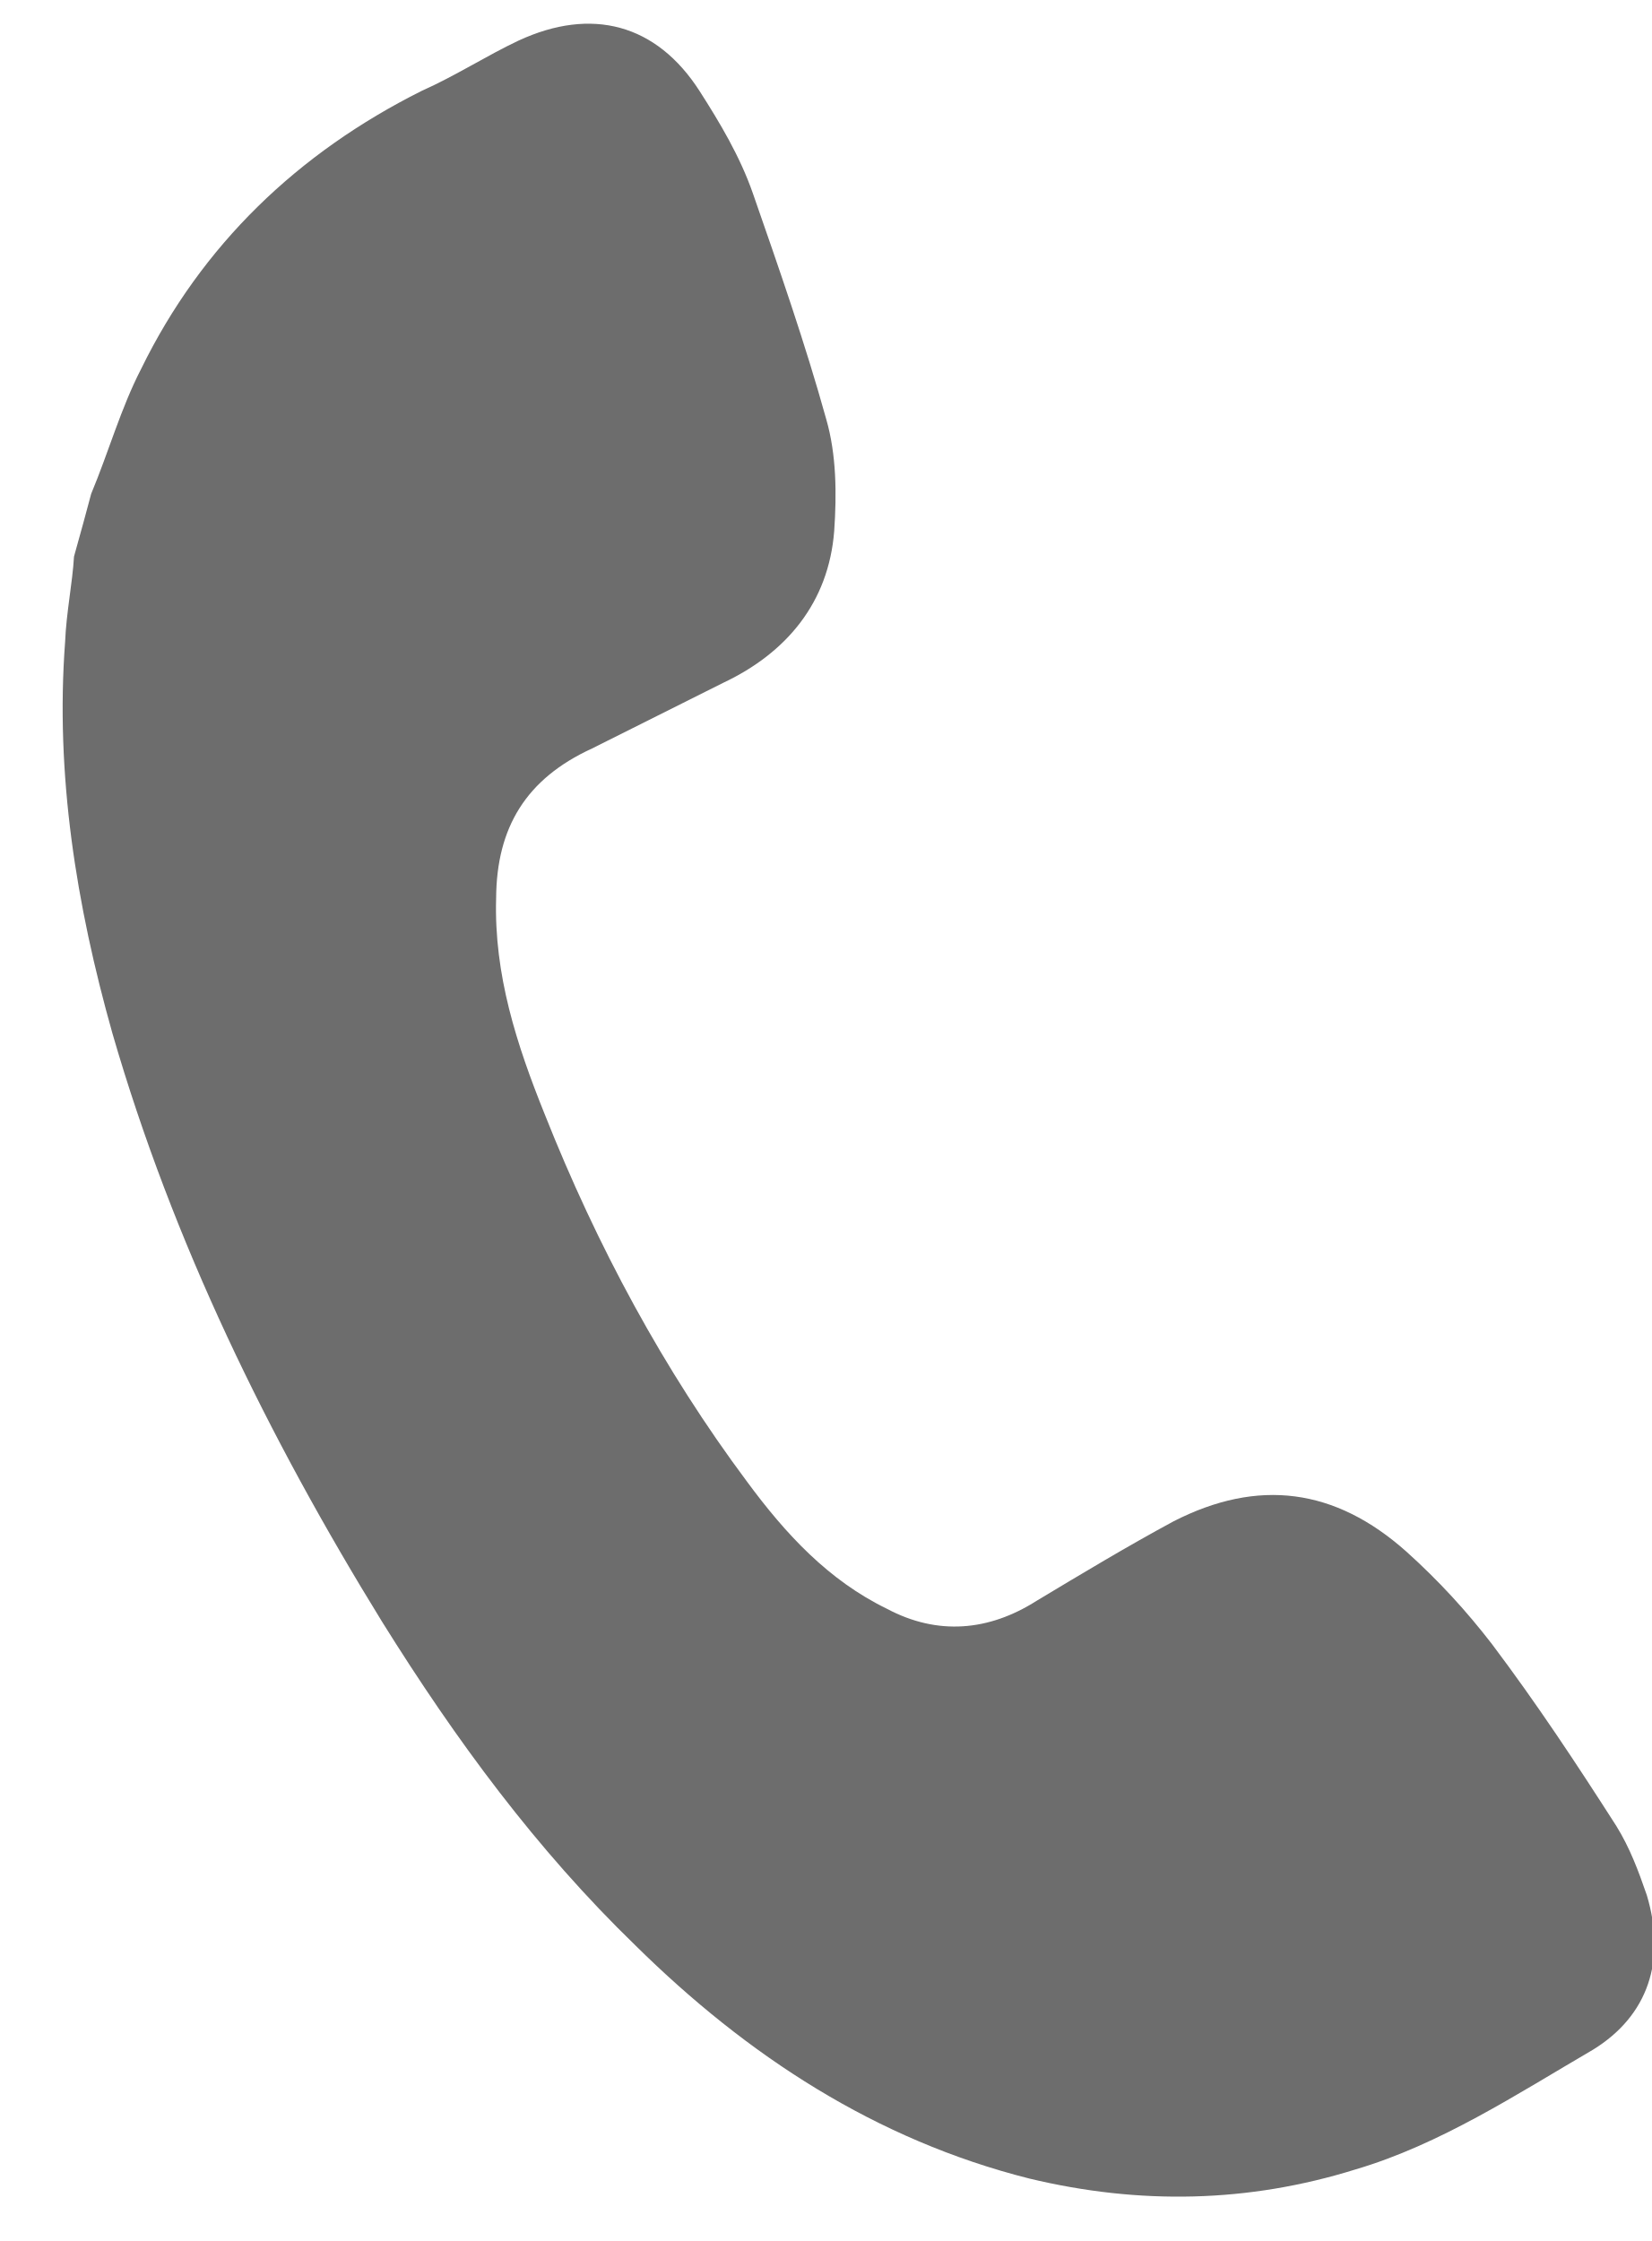
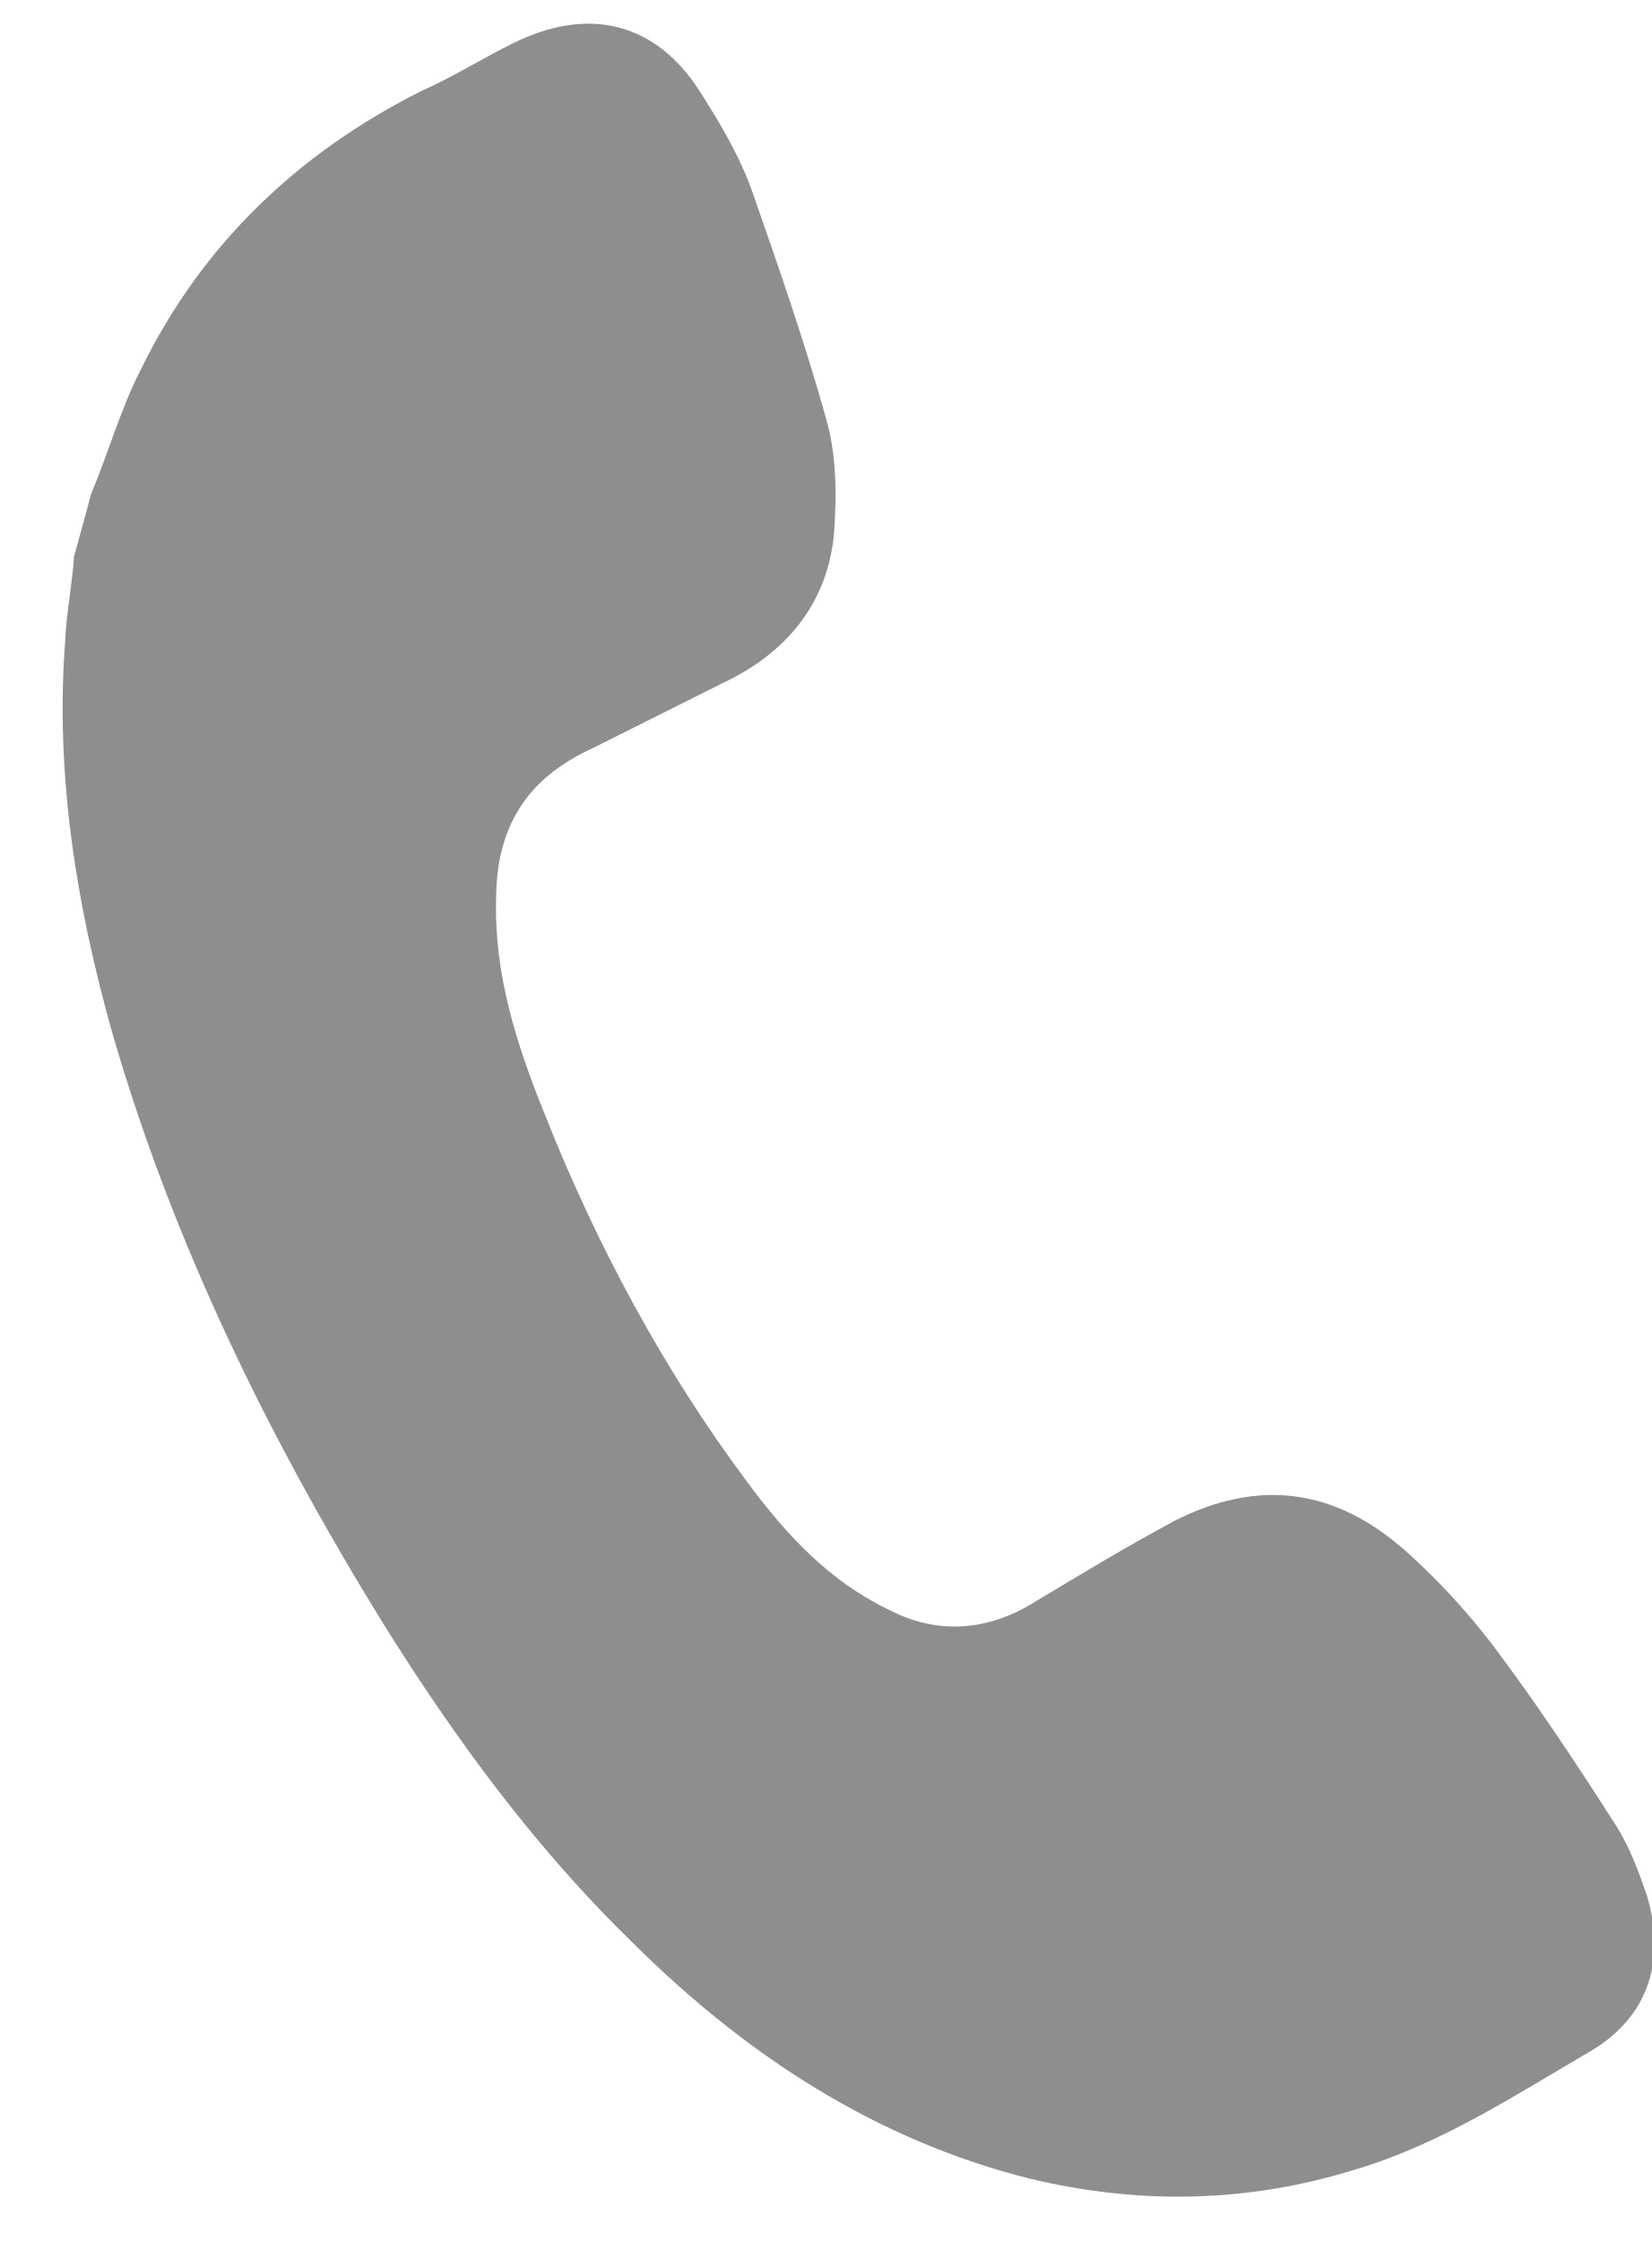
<svg xmlns="http://www.w3.org/2000/svg" width="14px" height="19px" viewBox="0 0 14 19" version="1.1">
  <defs />
-   <g id="Desktop-HD-Copy-40" stroke="none" stroke-width="1" fill="none" fill-rule="evenodd" transform="translate(-1183, -1498)">
-     <path d="M1195.427,1501.372 C1195.231,1501.042 1195.078,1500.69 1194.86,1500.382 C1194.205,1499.413 1193.289,1498.753 1192.177,1498.379 C1191.871,1498.291 1191.588,1498.159 1191.304,1498.071 C1190.65,1497.873 1190.126,1498.093 1189.843,1498.709 C1189.712,1498.995 1189.581,1499.303 1189.516,1499.633 C1189.385,1500.294 1189.254,1500.954 1189.167,1501.614 C1189.123,1501.922 1189.167,1502.252 1189.232,1502.56 C1189.363,1503.155 1189.777,1503.529 1190.345,1503.705 C1190.737,1503.837 1191.13,1503.969 1191.522,1504.101 C1192.111,1504.277 1192.417,1504.651 1192.504,1505.245 C1192.613,1505.884 1192.504,1506.5 1192.351,1507.116 C1192.068,1508.283 1191.653,1509.405 1191.086,1510.439 C1190.824,1510.924 1190.519,1511.364 1190.061,1511.672 C1189.668,1511.958 1189.232,1511.98 1188.796,1511.782 C1188.381,1511.606 1187.967,1511.43 1187.552,1511.276 C1186.789,1511.012 1186.156,1511.188 1185.633,1511.804 C1185.393,1512.09 1185.197,1512.376 1185.022,1512.684 C1184.717,1513.235 1184.455,1513.785 1184.193,1514.357 C1184.106,1514.555 1184.062,1514.753 1184.019,1514.973 C1183.932,1515.545 1184.15,1515.986 1184.651,1516.206 C1185.349,1516.492 1186.047,1516.822 1186.789,1516.932 C1187.727,1517.086 1188.643,1516.976 1189.537,1516.624 C1190.781,1516.118 1191.762,1515.259 1192.569,1514.203 C1193.289,1513.279 1193.835,1512.266 1194.314,1511.188 C1195.056,1509.493 1195.623,1507.754 1195.885,1505.928 C1196.038,1504.805 1196.06,1503.683 1195.82,1502.582 C1195.776,1502.34 1195.689,1502.098 1195.645,1501.878 C1195.558,1501.68 1195.492,1501.526 1195.427,1501.372 Z" id="Shape" fill="#6D6D6D" fill-rule="nonzero" transform="translate(1190, 1507.5) scale(-1, 1) rotate(8) translate(-1190, -1507.5) " />
+   <g id="Desktop-HD-Copy-51" stroke="none" stroke-width="1" fill="none" fill-rule="evenodd" transform="translate(-369, -1617)">
+     <g id="Group-6" transform="translate(0, 1482)" fill="#8E8E8E" fill-rule="nonzero">
+       <path d="M381.427,138.372 C381.231,138.042 381.078,137.69 380.86,137.382 C380.205,136.413 379.289,135.753 378.177,135.379 C377.871,135.291 377.588,135.159 377.304,135.071 C376.65,134.873 376.126,135.093 375.843,135.709 C375.712,135.995 375.581,136.303 375.516,136.633 C375.385,137.294 375.254,137.954 375.167,138.614 C375.123,138.922 375.167,139.252 375.232,139.56 C375.363,140.155 375.777,140.529 376.345,140.705 C376.737,140.837 377.13,140.969 377.522,141.101 C378.111,141.277 378.417,141.651 378.504,142.245 C378.613,142.884 378.504,143.5 378.351,144.116 C378.068,145.283 377.653,146.405 377.086,147.44 C376.824,147.924 376.519,148.364 376.061,148.672 C375.668,148.958 375.232,148.98 374.796,148.782 C374.381,148.606 373.967,148.43 373.552,148.276 C372.789,148.012 372.156,148.188 371.633,148.804 C371.393,149.09 371.197,149.376 371.022,149.684 C370.717,150.235 370.455,150.785 370.193,151.357 C370.106,151.555 370.062,151.753 370.019,151.973 C369.932,152.546 370.15,152.986 370.651,153.206 C371.349,153.492 372.047,153.822 372.789,153.932 C373.727,154.086 374.643,153.976 375.537,153.624 C376.781,153.118 377.762,152.259 378.569,151.203 C379.289,150.279 379.835,149.266 380.314,148.188 C381.056,146.493 381.623,144.754 381.885,142.928 C382.038,141.805 382.06,140.683 381.82,139.582 C381.776,139.34 381.689,139.098 381.645,138.878 C381.558,138.68 381.492,138.526 381.427,138.372 Z" id="Shape" transform="translate(376, 144.5) scale(-1, 1) rotate(8) translate(-376, -144.5) " />
+     </g>
  </g>
</svg>
